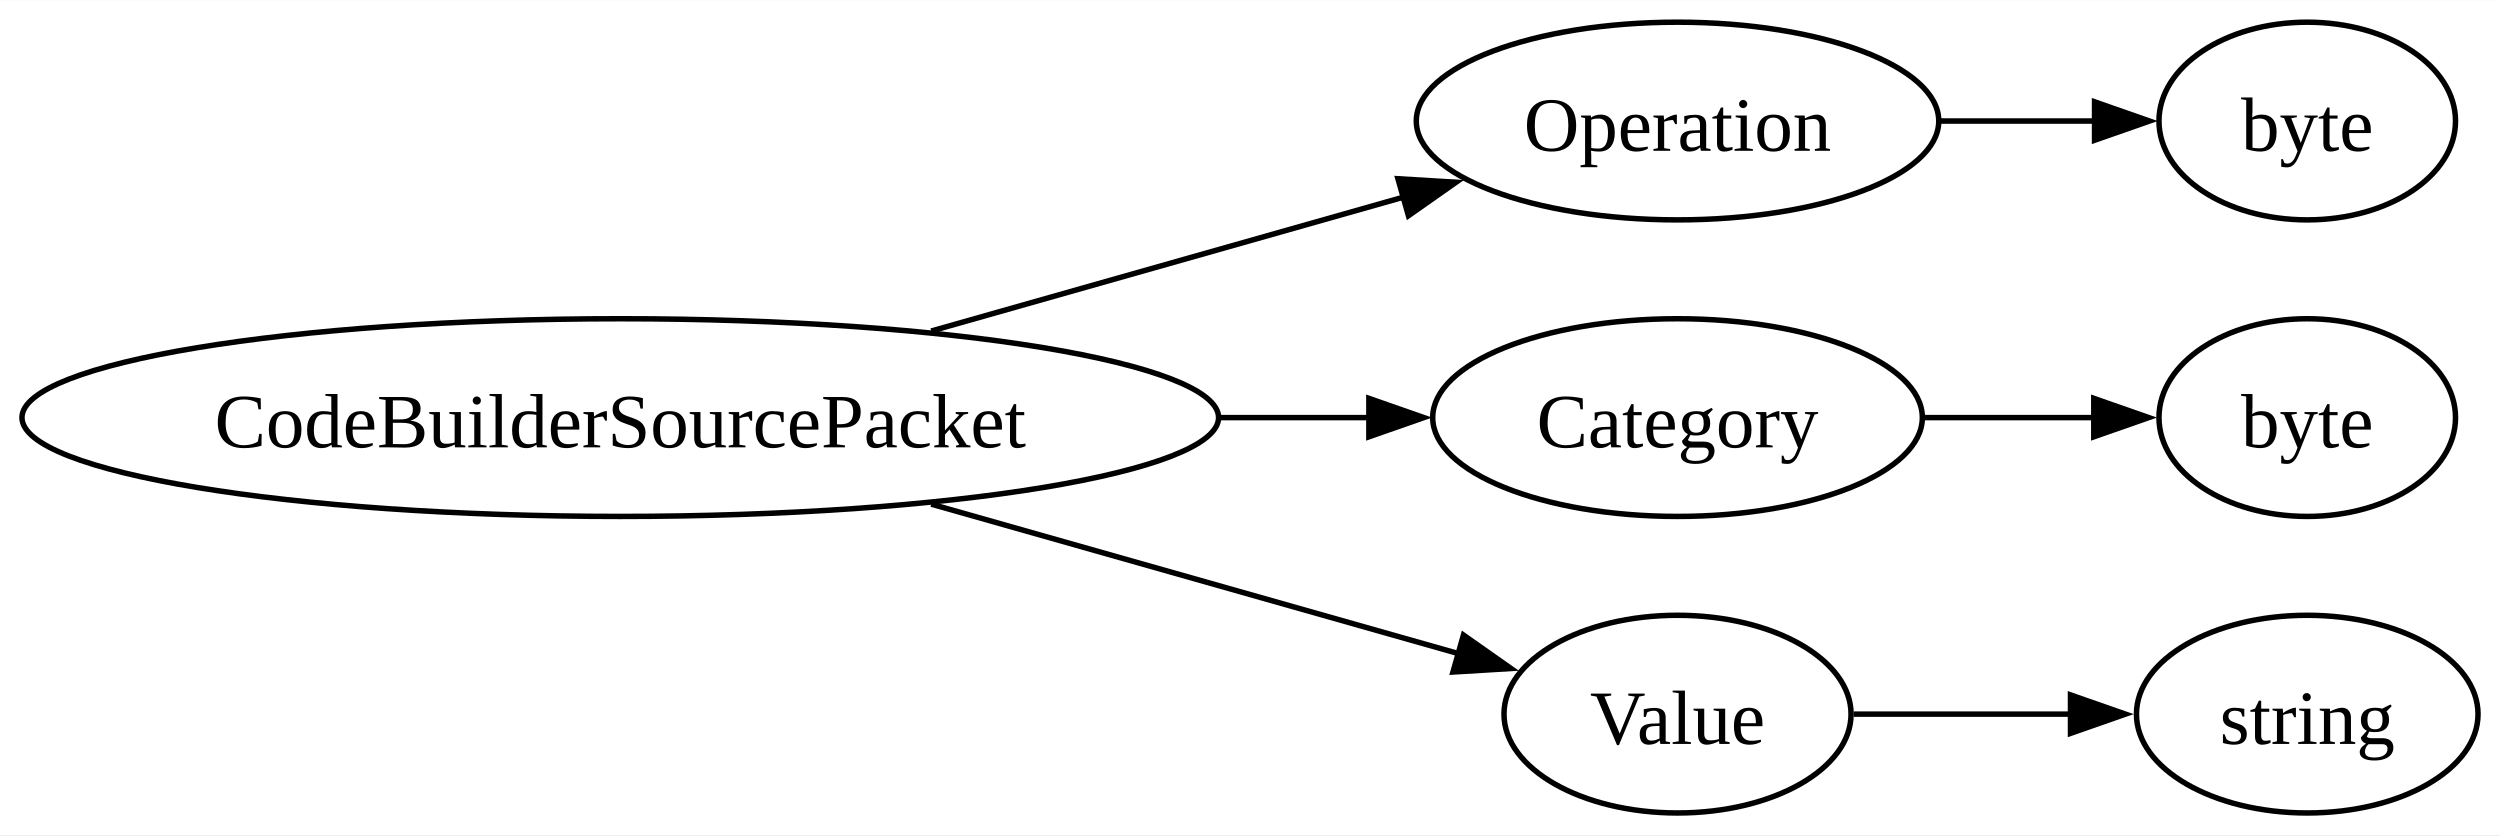
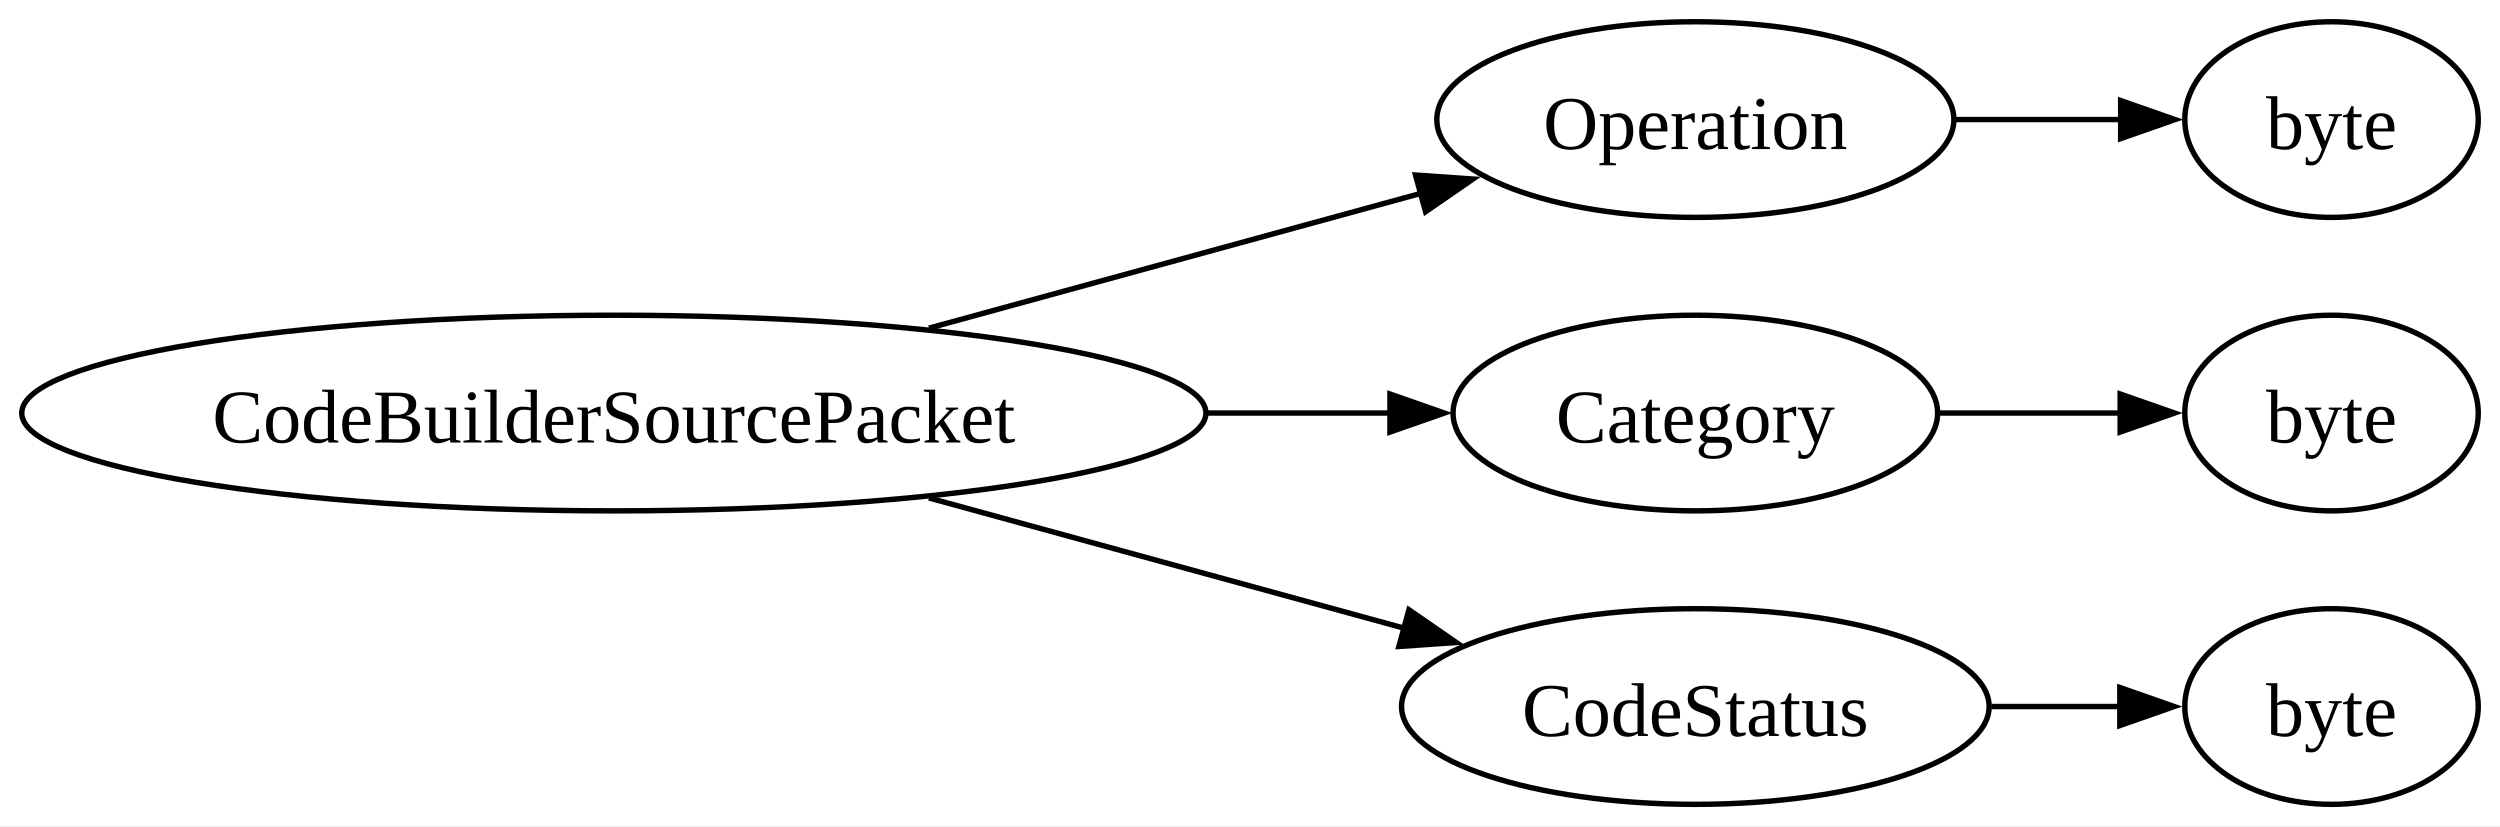
- <svg xmlns="http://www.w3.org/2000/svg" width="455pt" height="152pt" viewBox="0.00 0.00 455.24 152.00">
+ <svg xmlns="http://www.w3.org/2000/svg" width="460pt" height="152pt" viewBox="0.00 0.00 460.01 152.00">
  <g id="graph0" class="graph" transform="scale(1 1) rotate(0) translate(4 148)">
-     <polygon fill="white" stroke="none" points="-4,4 -4,-148 451.24,-148 451.24,4 -4,4" />
+     <polygon fill="white" stroke="none" points="-4,4 -4,-148 456.01,-148 456.01,4 -4,4" />
    <g id="node1" class="node">
      <ellipse fill="none" stroke="black" cx="108.95" cy="-72" rx="108.95" ry="18" />
      <text text-anchor="middle" x="108.95" y="-66.58" font-family="Times New Roman,serif" font-size="14.00">CodeBuilderSourcePacket</text>
    </g>
    <g id="node2" class="node">
-       <ellipse fill="none" stroke="black" cx="301.47" cy="-126" rx="47.57" ry="18" />
-       <text text-anchor="middle" x="301.47" y="-120.58" font-family="Times New Roman,serif" font-size="14.00">Operation</text>
+       <ellipse fill="none" stroke="black" cx="307.95" cy="-126" rx="47.57" ry="18" />
+       <text text-anchor="middle" x="307.95" y="-120.58" font-family="Times New Roman,serif" font-size="14.00">Operation</text>
    </g>
    <g id="edge1" class="edge">
-       <path fill="none" stroke="black" d="M165.57,-87.76C192.86,-95.5 225.44,-104.73 251.74,-112.19" />
-       <polygon fill="black" stroke="black" points="250.56,-115.49 261.14,-114.85 252.47,-108.76 250.56,-115.49" />
+       <path fill="none" stroke="black" d="M166.93,-87.62C195.59,-95.48 230,-104.91 257.54,-112.45" />
+       <polygon fill="black" stroke="black" points="256.46,-115.79 267.03,-115.06 258.31,-109.04 256.46,-115.79" />
    </g>
    <g id="node4" class="node">
-       <ellipse fill="none" stroke="black" cx="301.47" cy="-72" rx="44.58" ry="18" />
-       <text text-anchor="middle" x="301.47" y="-66.58" font-family="Times New Roman,serif" font-size="14.00">Category</text>
+       <ellipse fill="none" stroke="black" cx="307.95" cy="-72" rx="44.58" ry="18" />
+       <text text-anchor="middle" x="307.95" y="-66.58" font-family="Times New Roman,serif" font-size="14.00">Category</text>
    </g>
    <g id="edge3" class="edge">
-       <path fill="none" stroke="black" d="M218.29,-72C227.62,-72 236.78,-72 245.4,-72" />
-       <polygon fill="black" stroke="black" points="245.27,-75.5 255.27,-72 245.27,-68.5 245.27,-75.5" />
+       <path fill="none" stroke="black" d="M218.25,-72C229.93,-72 241.44,-72 252.09,-72" />
+       <polygon fill="black" stroke="black" points="251.76,-75.5 261.76,-72 251.76,-68.5 251.76,-75.5" />
    </g>
    <g id="node6" class="node">
-       <ellipse fill="none" stroke="black" cx="301.47" cy="-18" rx="31.6" ry="18" />
-       <text text-anchor="middle" x="301.47" y="-12.57" font-family="Times New Roman,serif" font-size="14.00">Value</text>
+       <ellipse fill="none" stroke="black" cx="307.95" cy="-18" rx="54.06" ry="18" />
+       <text text-anchor="middle" x="307.95" y="-12.57" font-family="Times New Roman,serif" font-size="14.00">CodeStatus</text>
    </g>
    <g id="edge5" class="edge">
-       <path fill="none" stroke="black" d="M165.57,-56.24C196.46,-47.48 234.11,-36.81 261.79,-28.96" />
-       <polygon fill="black" stroke="black" points="262.49,-32.4 271.15,-26.31 260.58,-25.67 262.49,-32.4" />
+       <path fill="none" stroke="black" d="M166.93,-56.38C194.6,-48.8 227.61,-39.75 254.63,-32.34" />
+       <polygon fill="black" stroke="black" points="255.25,-35.8 263.97,-29.78 253.4,-29.05 255.25,-35.8" />
    </g>
    <g id="node3" class="node">
-       <ellipse fill="none" stroke="black" cx="416.14" cy="-126" rx="27" ry="18" />
-       <text text-anchor="middle" x="416.14" y="-120.58" font-family="Times New Roman,serif" font-size="14.00">byte</text>
+       <ellipse fill="none" stroke="black" cx="425.01" cy="-126" rx="27" ry="18" />
+       <text text-anchor="middle" x="425.01" y="-120.58" font-family="Times New Roman,serif" font-size="14.00">byte</text>
    </g>
    <g id="edge2" class="edge">
-       <path fill="none" stroke="black" d="M349.27,-126C358.69,-126 368.47,-126 377.53,-126" />
-       <polygon fill="black" stroke="black" points="377.41,-129.5 387.41,-126 377.41,-122.5 377.41,-129.5" />
+       <path fill="none" stroke="black" d="M355.75,-126C365.92,-126 376.56,-126 386.33,-126" />
+       <polygon fill="black" stroke="black" points="386.21,-129.5 396.21,-126 386.21,-122.5 386.21,-129.5" />
    </g>
    <g id="node5" class="node">
-       <ellipse fill="none" stroke="black" cx="416.14" cy="-72" rx="27" ry="18" />
-       <text text-anchor="middle" x="416.14" y="-66.58" font-family="Times New Roman,serif" font-size="14.00">byte</text>
+       <ellipse fill="none" stroke="black" cx="425.01" cy="-72" rx="27" ry="18" />
+       <text text-anchor="middle" x="425.01" y="-66.58" font-family="Times New Roman,serif" font-size="14.00">byte</text>
    </g>
    <g id="edge4" class="edge">
-       <path fill="none" stroke="black" d="M346.35,-72C356.66,-72 367.54,-72 377.54,-72" />
-       <polygon fill="black" stroke="black" points="377.27,-75.5 387.27,-72 377.27,-68.5 377.27,-75.5" />
+       <path fill="none" stroke="black" d="M352.78,-72C363.88,-72 375.7,-72 386.46,-72" />
+       <polygon fill="black" stroke="black" points="386.12,-75.5 396.12,-72 386.12,-68.5 386.12,-75.5" />
    </g>
    <g id="node7" class="node">
-       <ellipse fill="none" stroke="black" cx="416.14" cy="-18" rx="31.1" ry="18" />
-       <text text-anchor="middle" x="416.14" y="-12.57" font-family="Times New Roman,serif" font-size="14.00">string</text>
+       <ellipse fill="none" stroke="black" cx="425.01" cy="-18" rx="27" ry="18" />
+       <text text-anchor="middle" x="425.01" y="-12.57" font-family="Times New Roman,serif" font-size="14.00">byte</text>
    </g>
    <g id="edge6" class="edge">
-       <path fill="none" stroke="black" d="M333.55,-18C345.85,-18 360.16,-18 373.34,-18" />
-       <polygon fill="black" stroke="black" points="373.03,-21.5 383.03,-18 373.03,-14.5 373.03,-21.5" />
+       <path fill="none" stroke="black" d="M362.44,-18C370.45,-18 378.57,-18 386.16,-18" />
+       <polygon fill="black" stroke="black" points="386.06,-21.5 396.06,-18 386.06,-14.5 386.06,-21.5" />
    </g>
  </g>
</svg>
